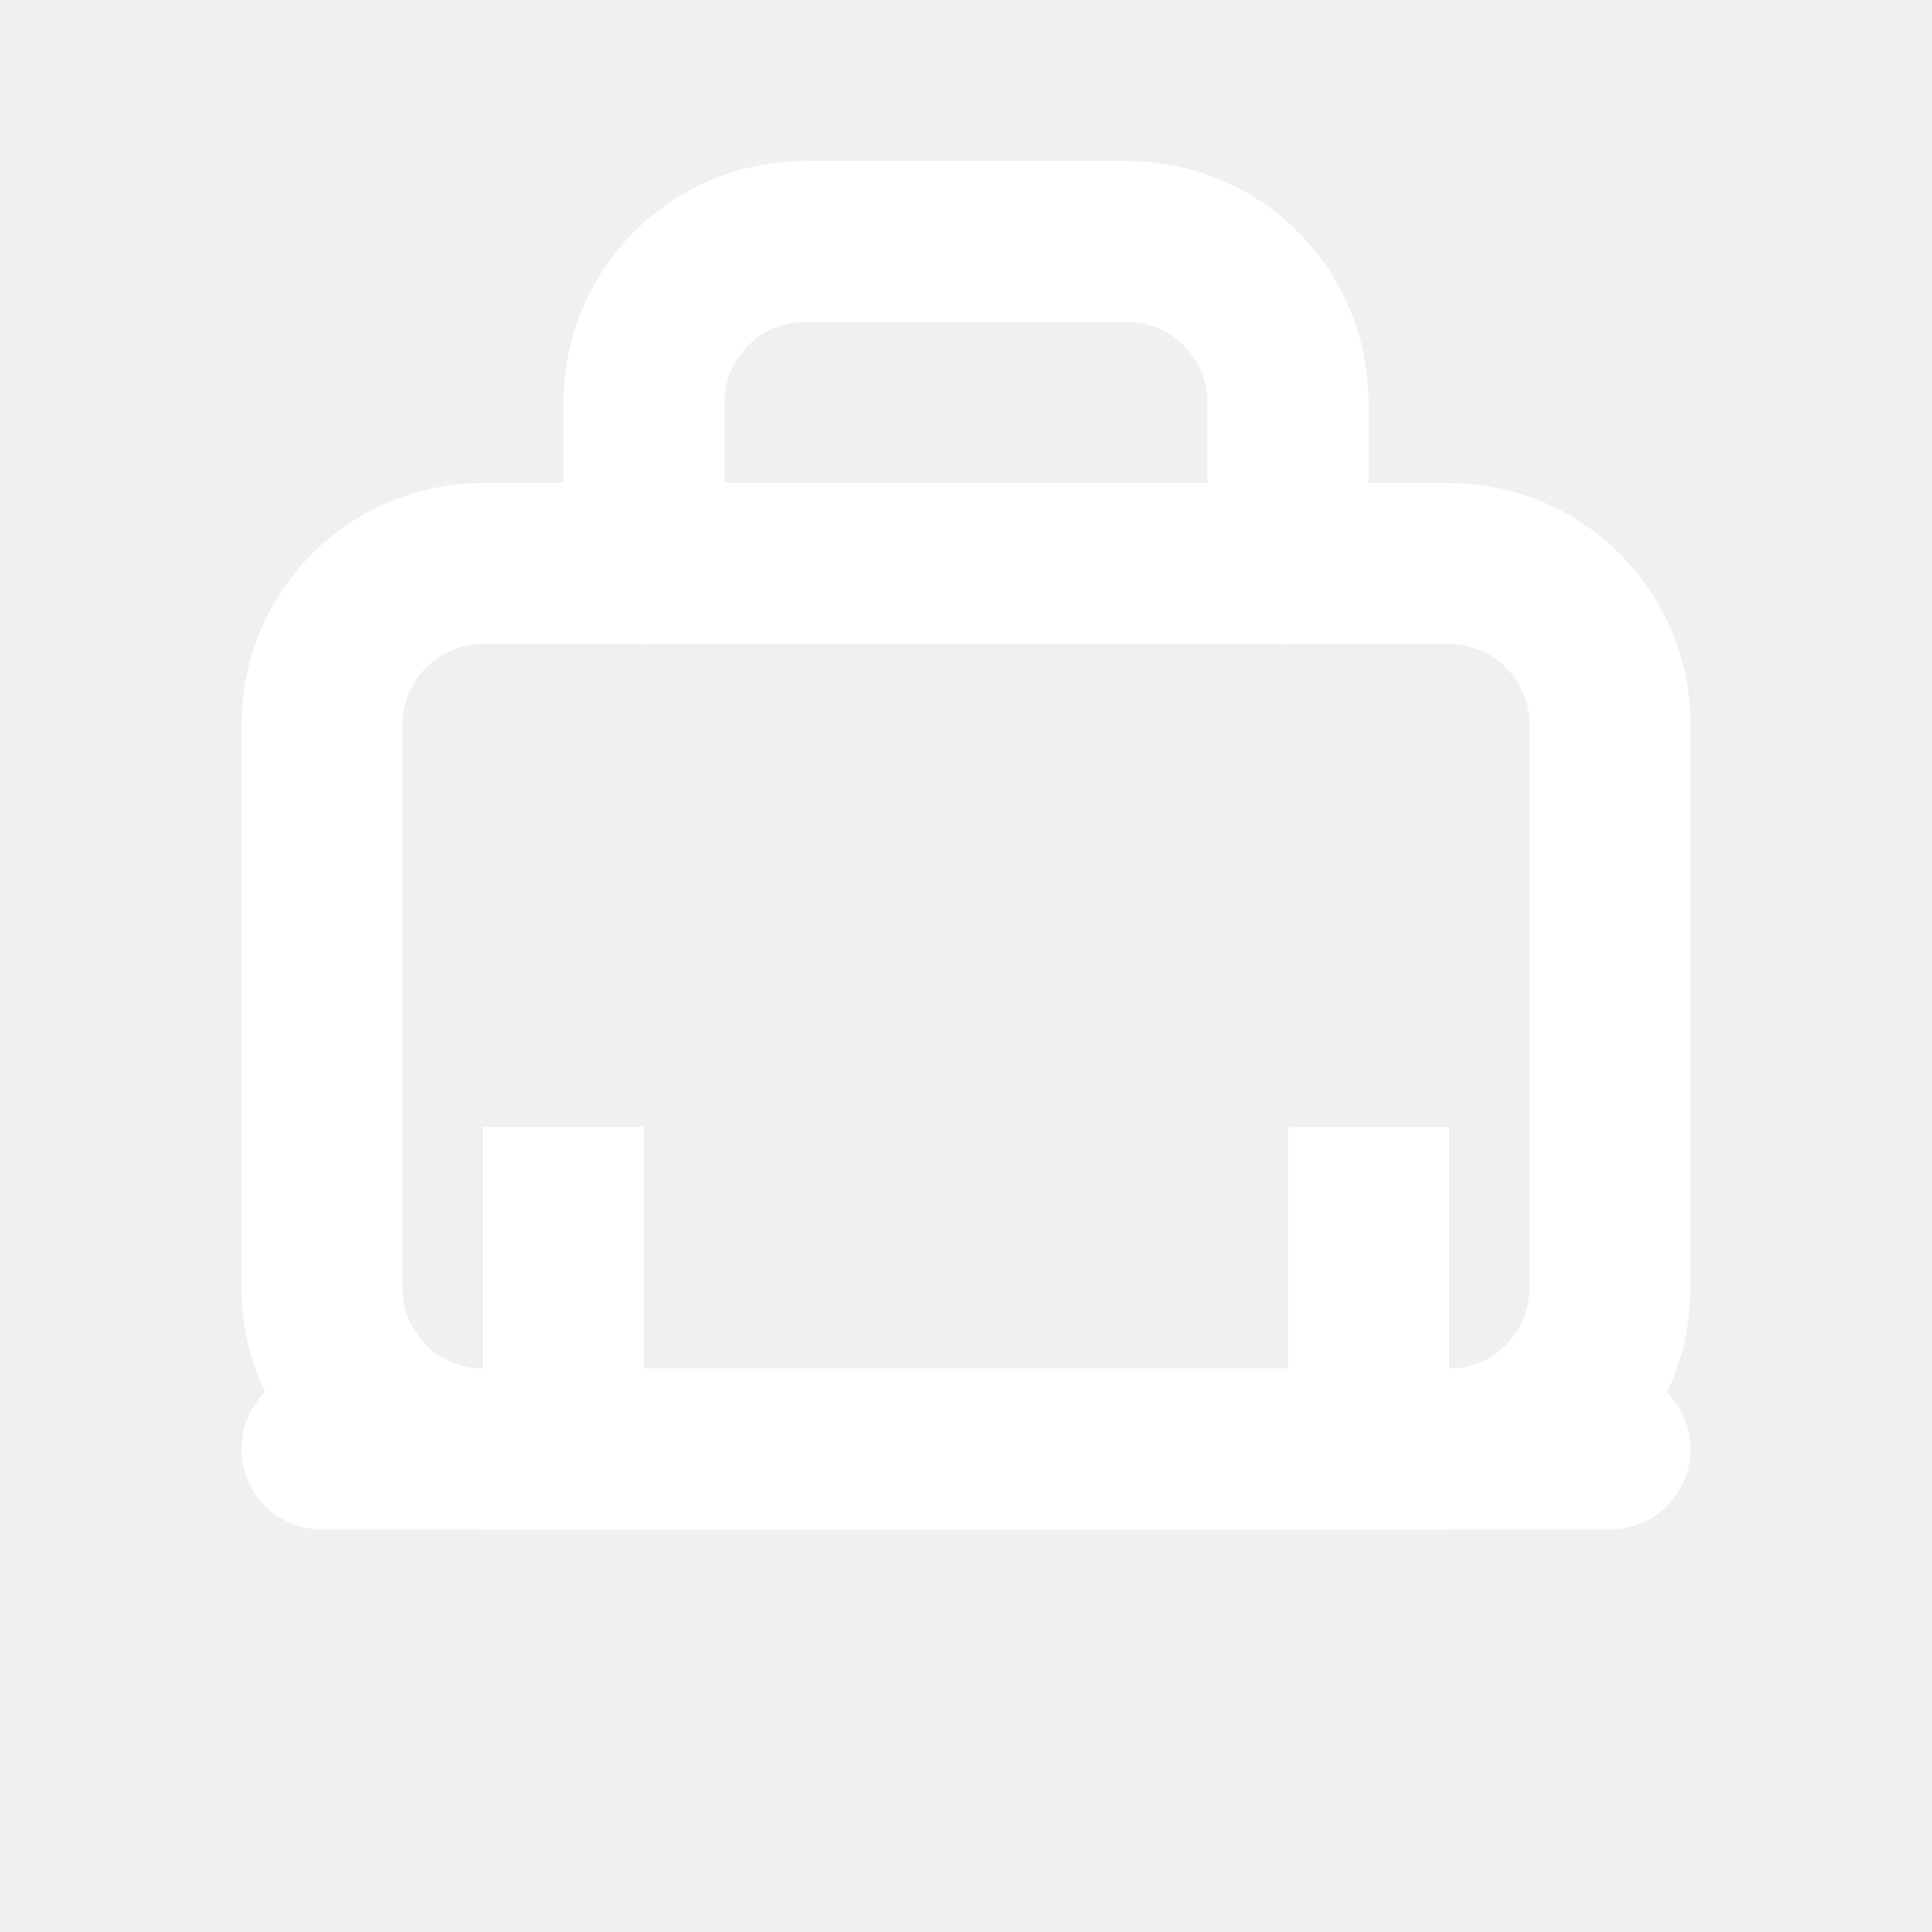
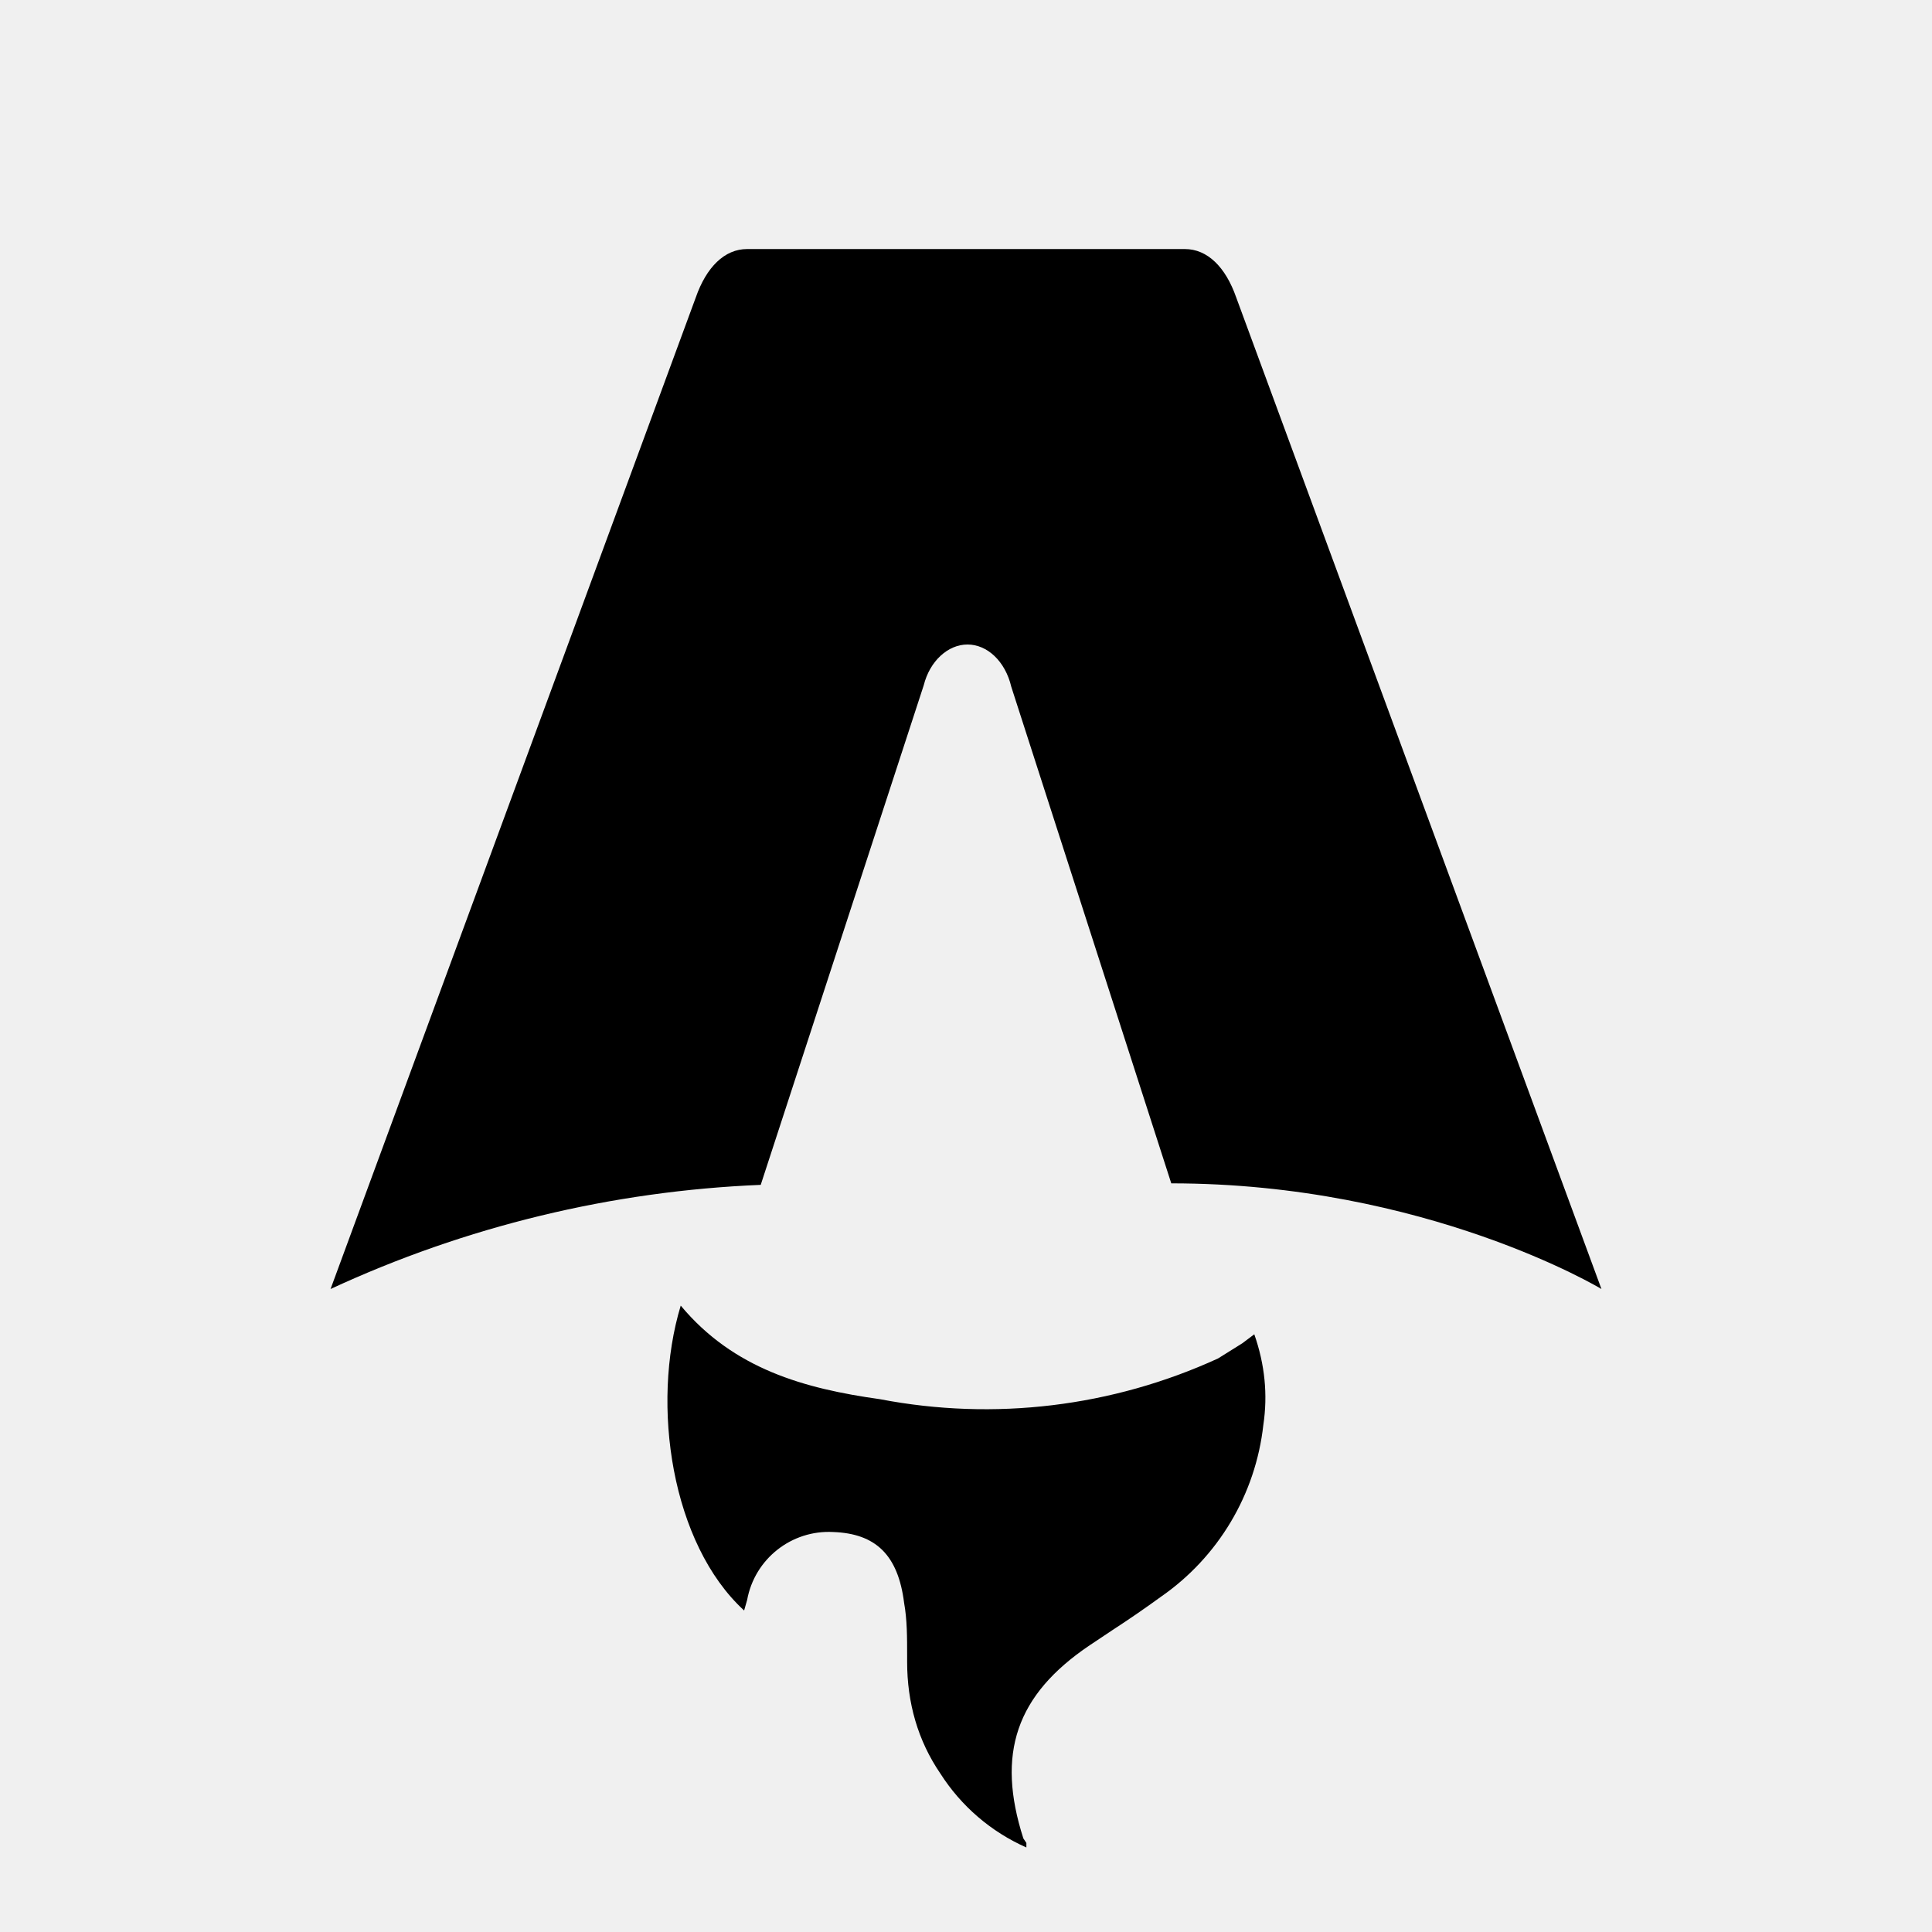
- <svg xmlns="http://www.w3.org/2000/svg" fill="none" viewBox="0 0 24 24" width="100px" height="100px">
-   <rect x="4" y="7" width="16" height="11" stroke="white" stroke-width="2" rx="2" ry="2" />
-   <path d="M8 7V5a2 2 0 0 1 2-2h4a2 2 0 0 1 2 2v2" stroke="white" stroke-width="2" stroke-linecap="round" />
-   <path d="M4 18h16" stroke="white" stroke-width="2" stroke-linecap="round" />
-   <rect x="6" y="14" width="2" height="3" fill="white" />
-   <rect x="16" y="14" width="2" height="3" fill="white" />
+ <svg xmlns="http://www.w3.org/2000/svg" viewBox="0 0 128 128" width="128" height="128">
+   <path d="M50.4 78.5a75.1 75.1 0 0 0-28.5 6.9l24.2-65.7c.7-2 1.9-3.2 3.4-3.2h29c1.5 0 2.7 1.2 3.4 3.2l24.2 65.7s-11.6-7-28.5-7L67 45.5c-.4-1.7-1.6-2.8-2.9-2.8-1.3 0-2.5 1.1-2.9 2.7L50.4 78.5Zm-1.1 28.2Zm-4.2-20.2c-2 6.6-.6 15.8 4.2 20.2a17.5 17.5 0 0 1 .2-.7 5.5 5.5 0 0 1 5.7-4.5c2.8.1 4.3 1.5 4.7 4.7.2 1.1.2 2.3.2 3.5v.4c0 2.7.7 5.2 2.2 7.4a13 13 0 0 0 5.7 4.9v-.3l-.2-.3c-1.8-5.6-.5-9.5 4.4-12.8l1.5-1a73 73 0 0 0 3.2-2.2 16 16 0 0 0 6.8-11.4c.3-2 .1-4-.6-6l-.8.6-1.6 1a37 37 0 0 1-22.4 2.7c-5-.7-9.7-2-13.2-6.2Z" fill="black" />
+   <style>
+         @media (prefers-color-scheme: dark) {
+             path { fill: white; }
+         }
+     </style>
</svg>
